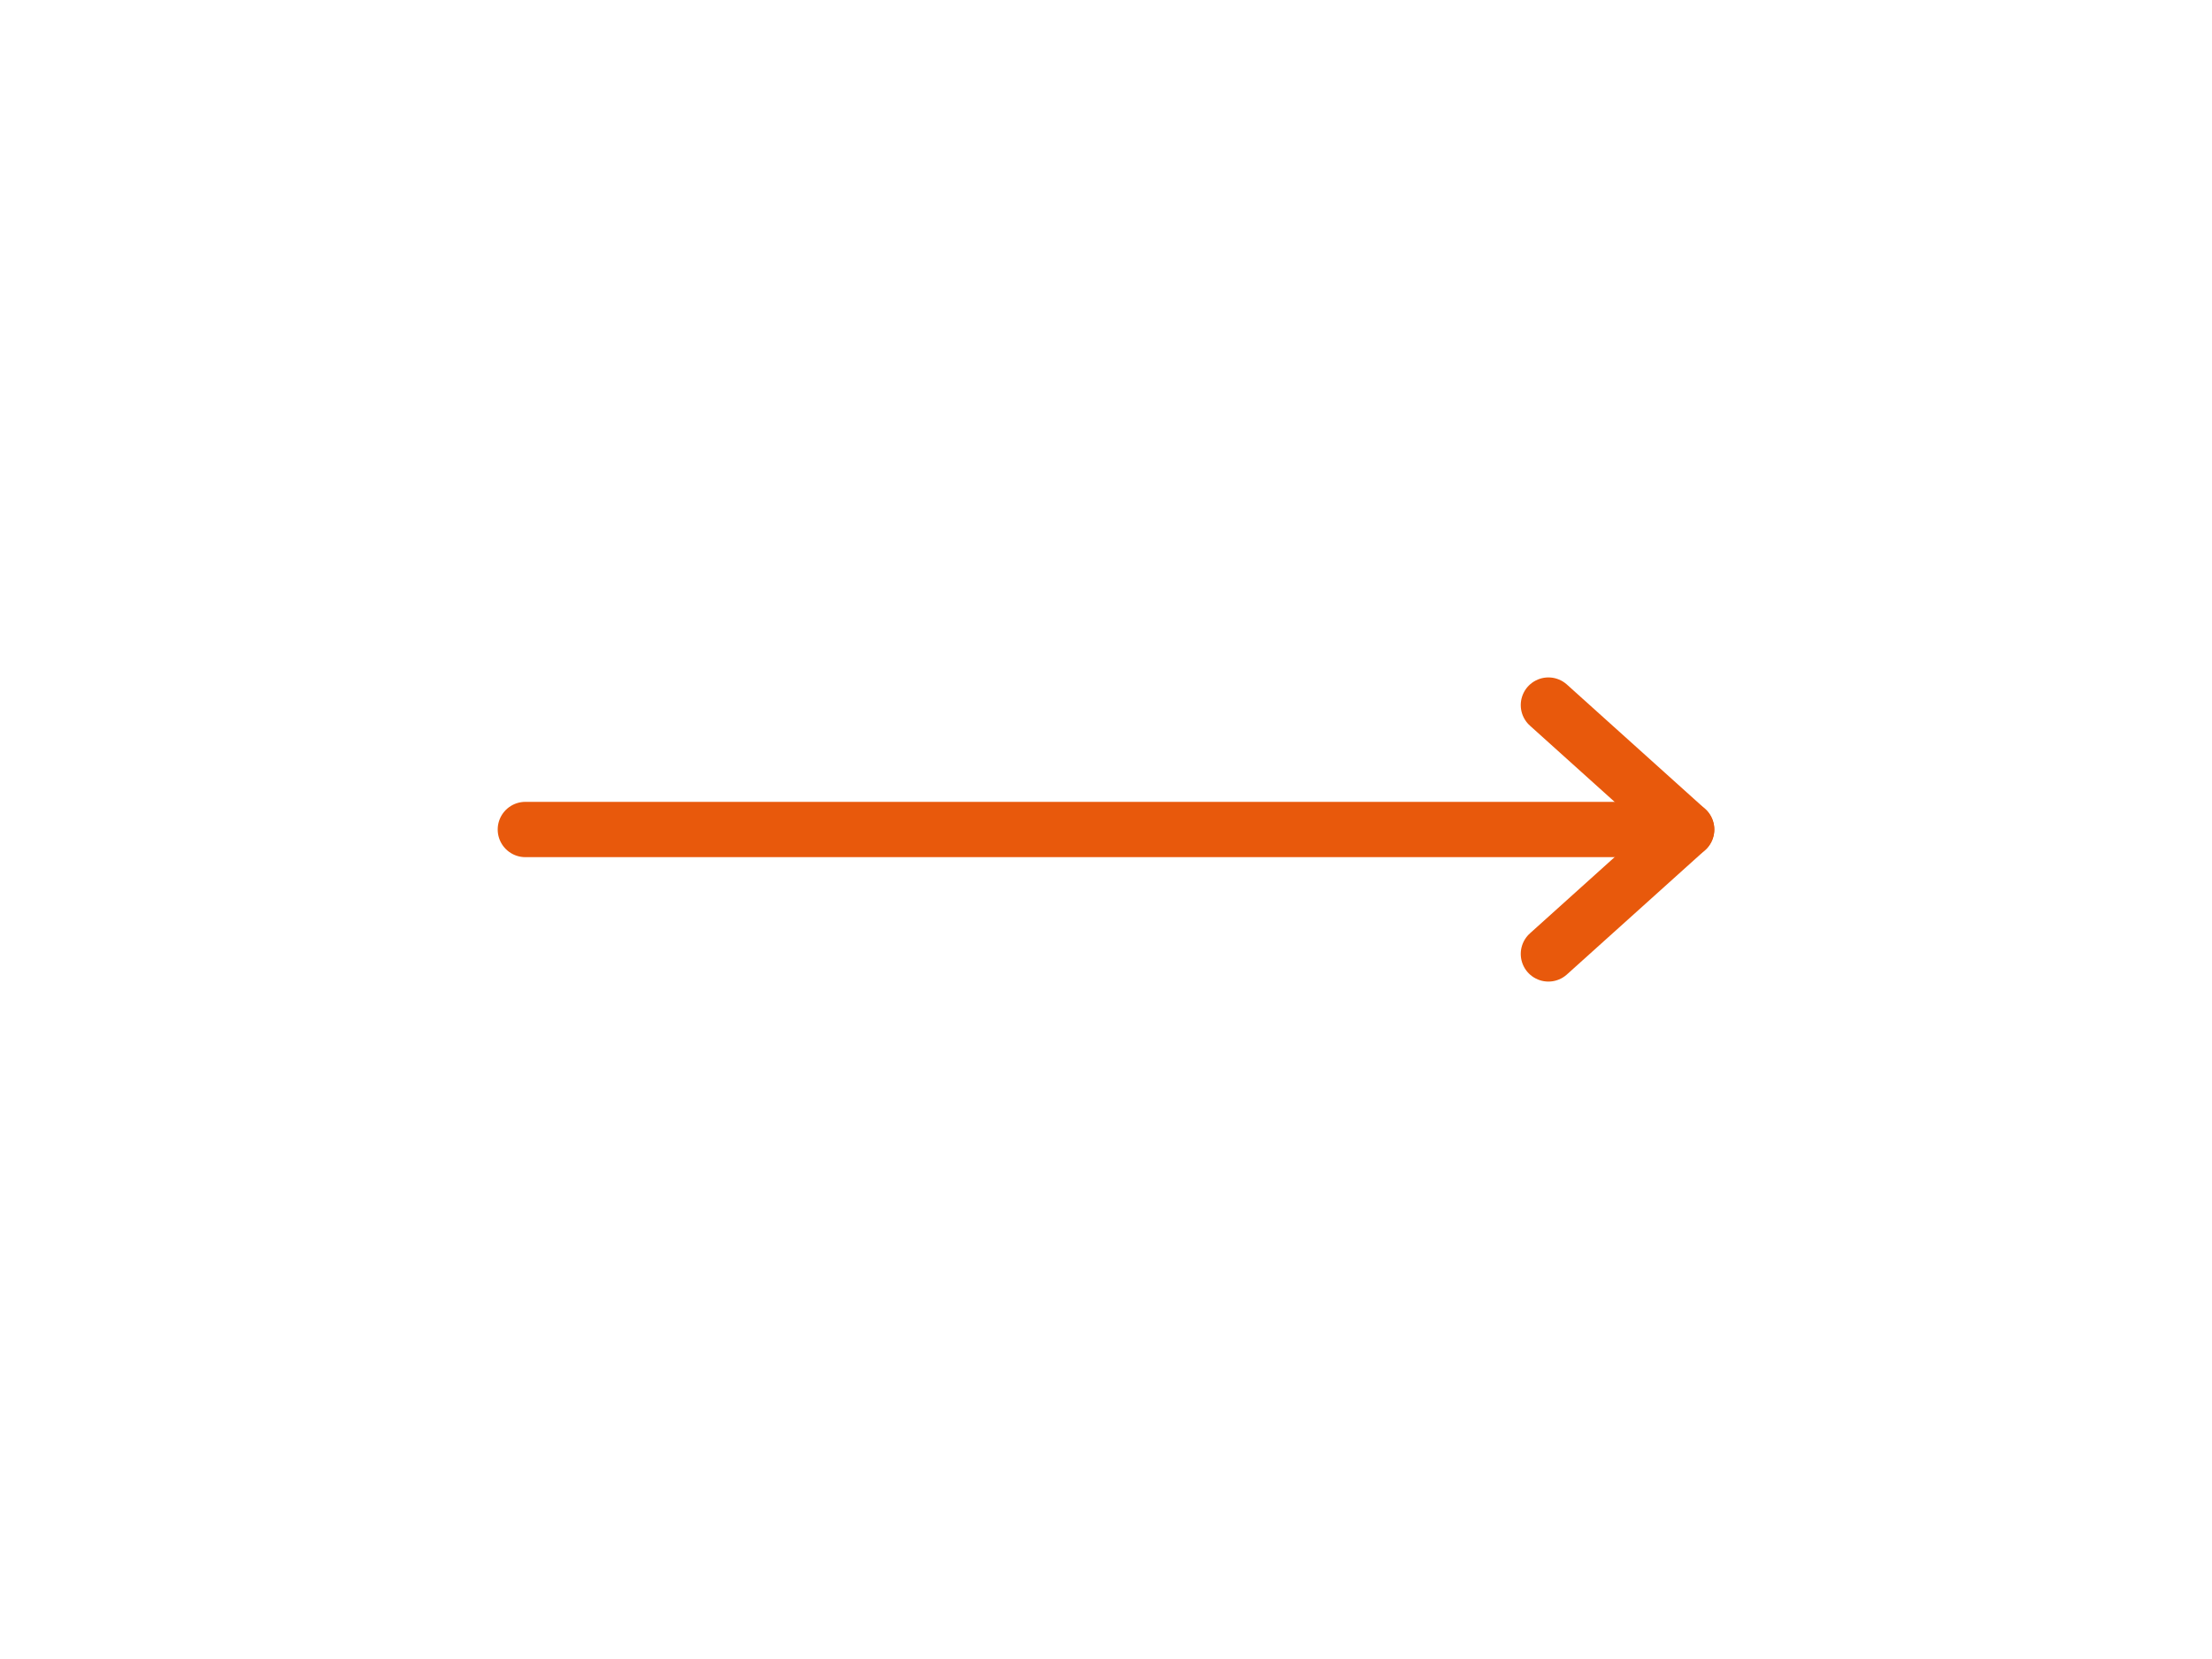
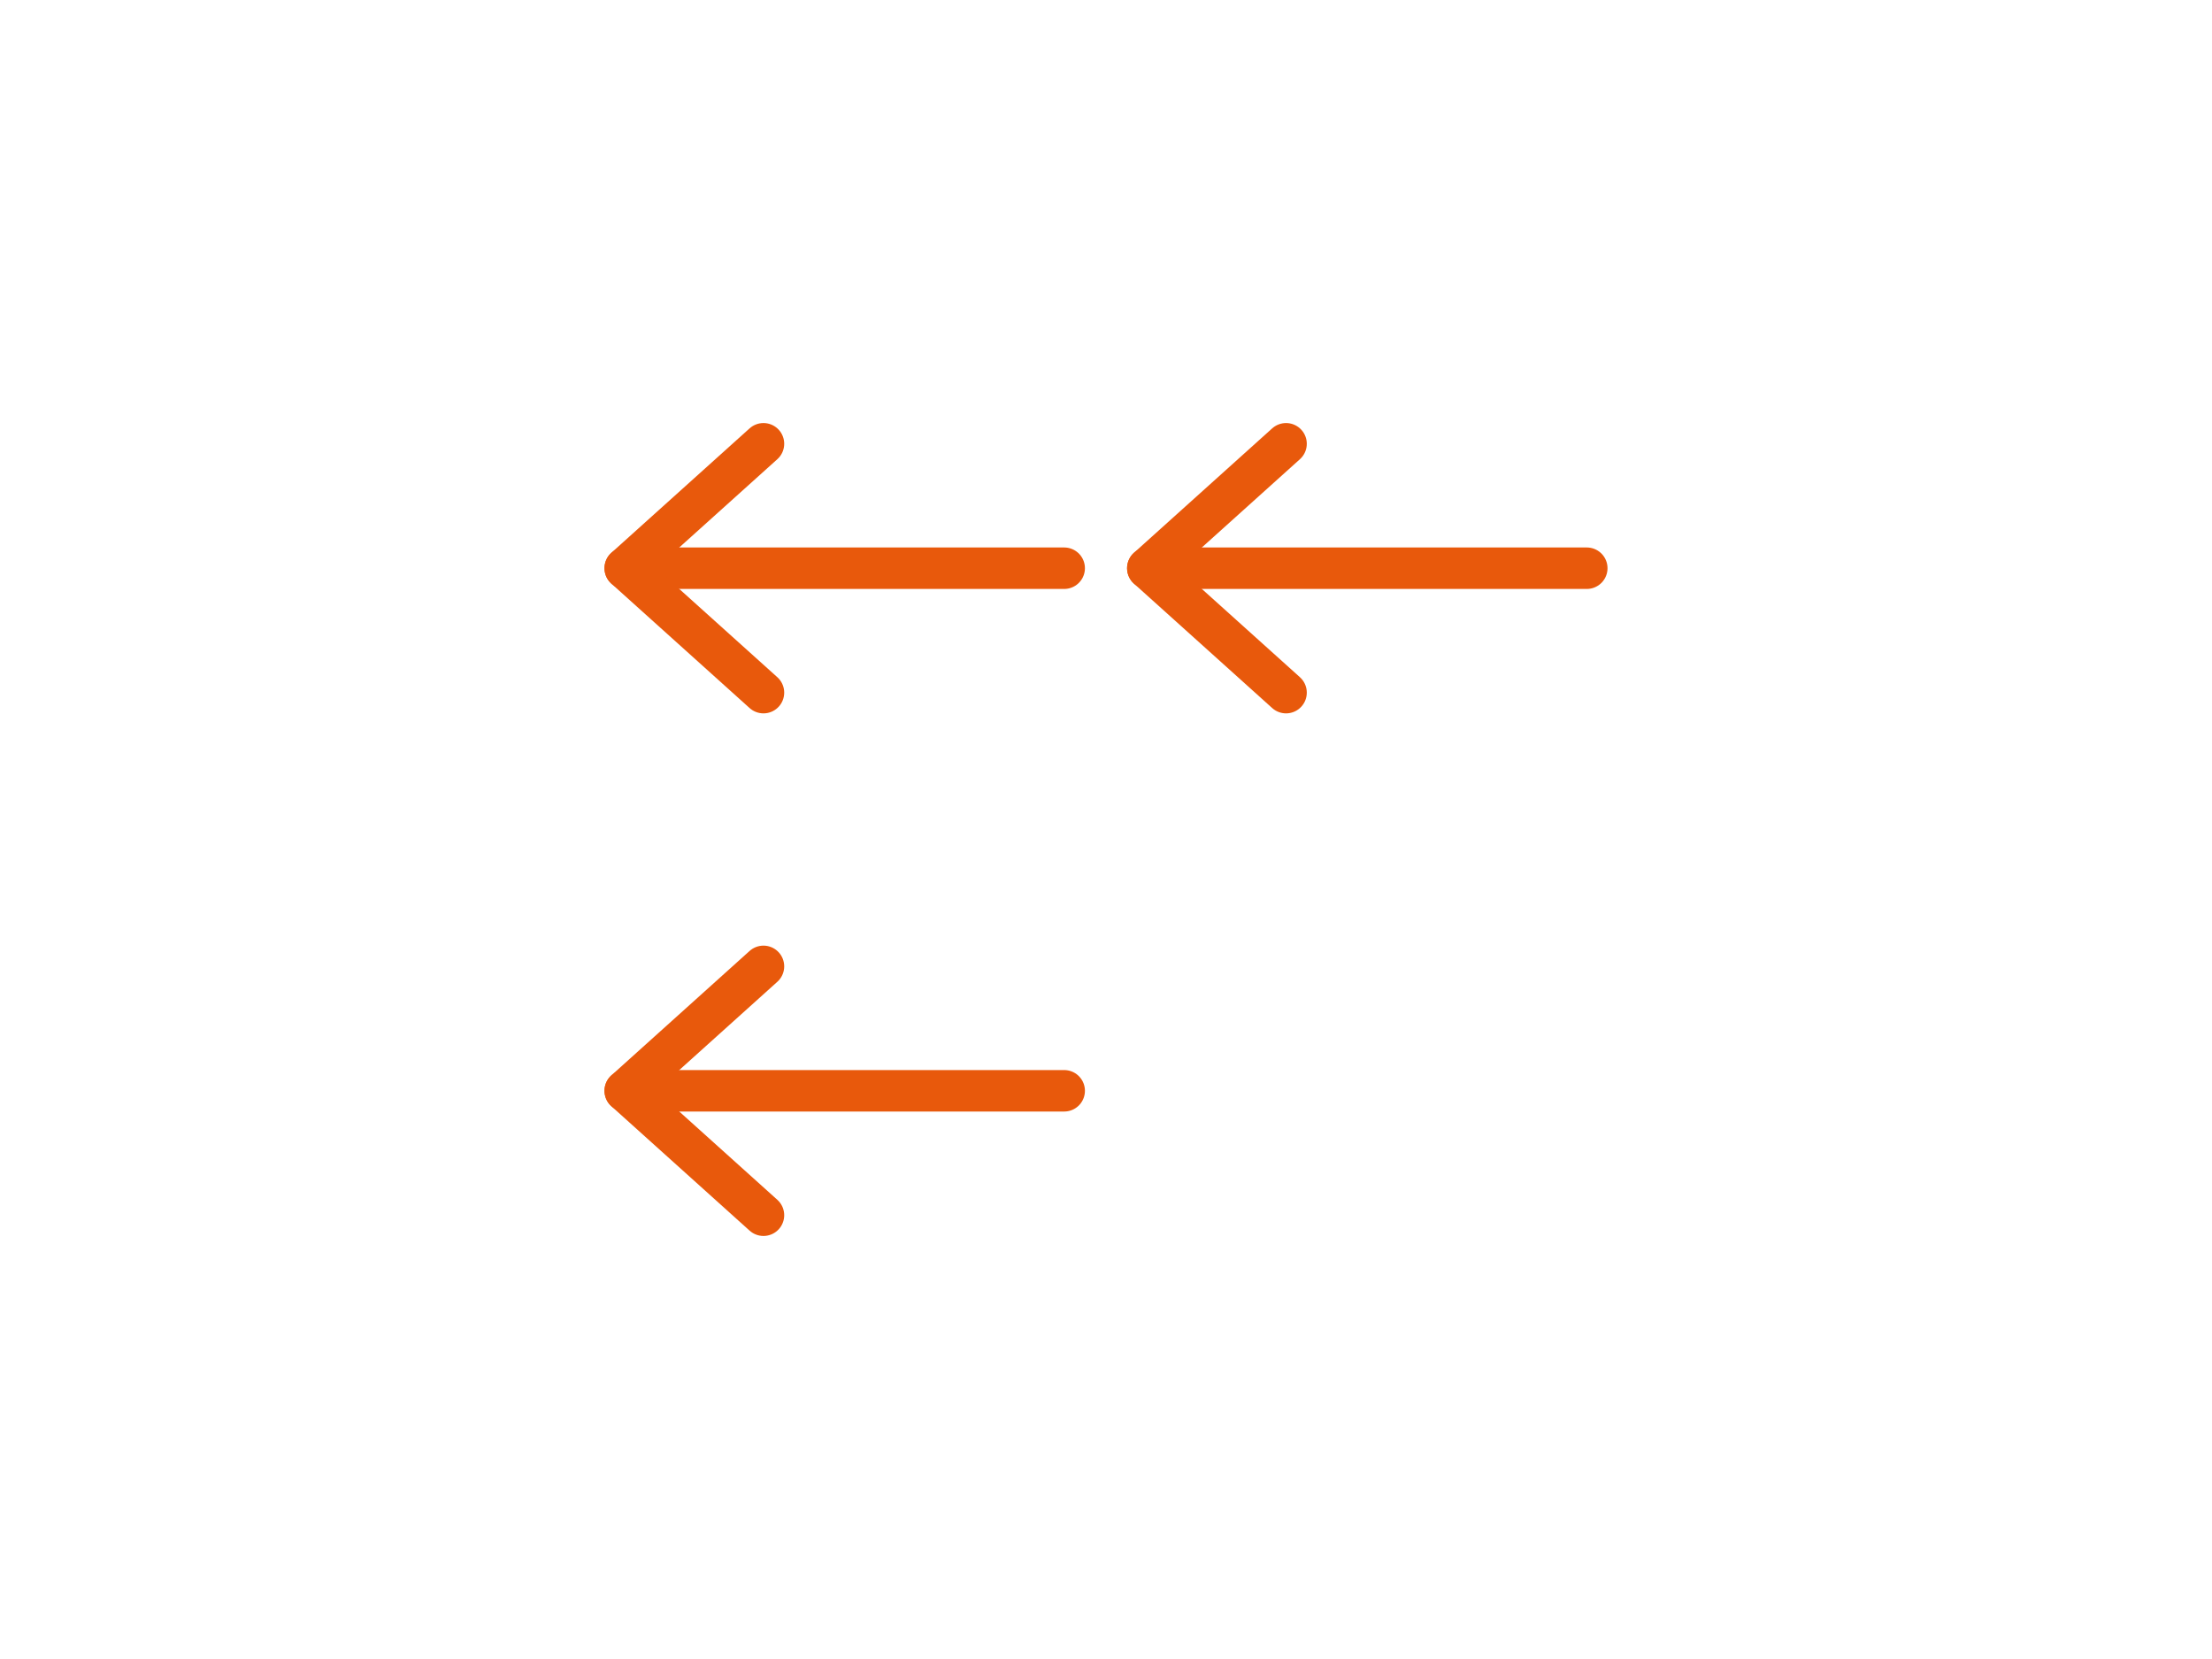
<svg xmlns="http://www.w3.org/2000/svg" viewBox="0 0 160 120" width="160" height="120" font-family="Verdana,Arial,sans-serif">
-   <g transform="rotate(0 80.0 60.0)">
-     <line x1="38.0" y1="60.0" x2="122.0" y2="60.0" stroke="#e8590c" stroke-width="4" stroke-linecap="round" />
-     <polyline points="112.0,51.0 122.0,60.0 112.0,69.0" stroke="#e8590c" stroke-width="4" fill="none" stroke-linecap="round" stroke-linejoin="round" />
+   <g transform="rotate(180 61.1 41.1)">
+     <line x1="45.224" y1="41.1" x2="76.976" y2="41.1" stroke="#e8590c" stroke-width="3" stroke-linecap="round" />
+     <polyline points="66.976,32.1 76.976,41.1 66.976,50.1" stroke="#e8590c" stroke-width="3" fill="none" stroke-linecap="round" stroke-linejoin="round" />
+   </g>
+   <g transform="rotate(180 98.9 41.1)">
+     <line x1="83.024" y1="41.1" x2="114.776" y2="41.1" stroke="#e8590c" stroke-width="3" stroke-linecap="round" />
+     <polyline points="104.776,32.1 114.776,41.1 104.776,50.1" stroke="#e8590c" stroke-width="3" fill="none" stroke-linecap="round" stroke-linejoin="round" />
+   </g>
+   <g transform="rotate(180 61.1 78.9)">
+     <line x1="45.224" y1="78.9" x2="76.976" y2="78.9" stroke="#e8590c" stroke-width="3" stroke-linecap="round" />
+     <polyline points="66.976,69.9 76.976,78.9 66.976,87.9" stroke="#e8590c" stroke-width="3" fill="none" stroke-linecap="round" stroke-linejoin="round" />
  </g>
</svg>
